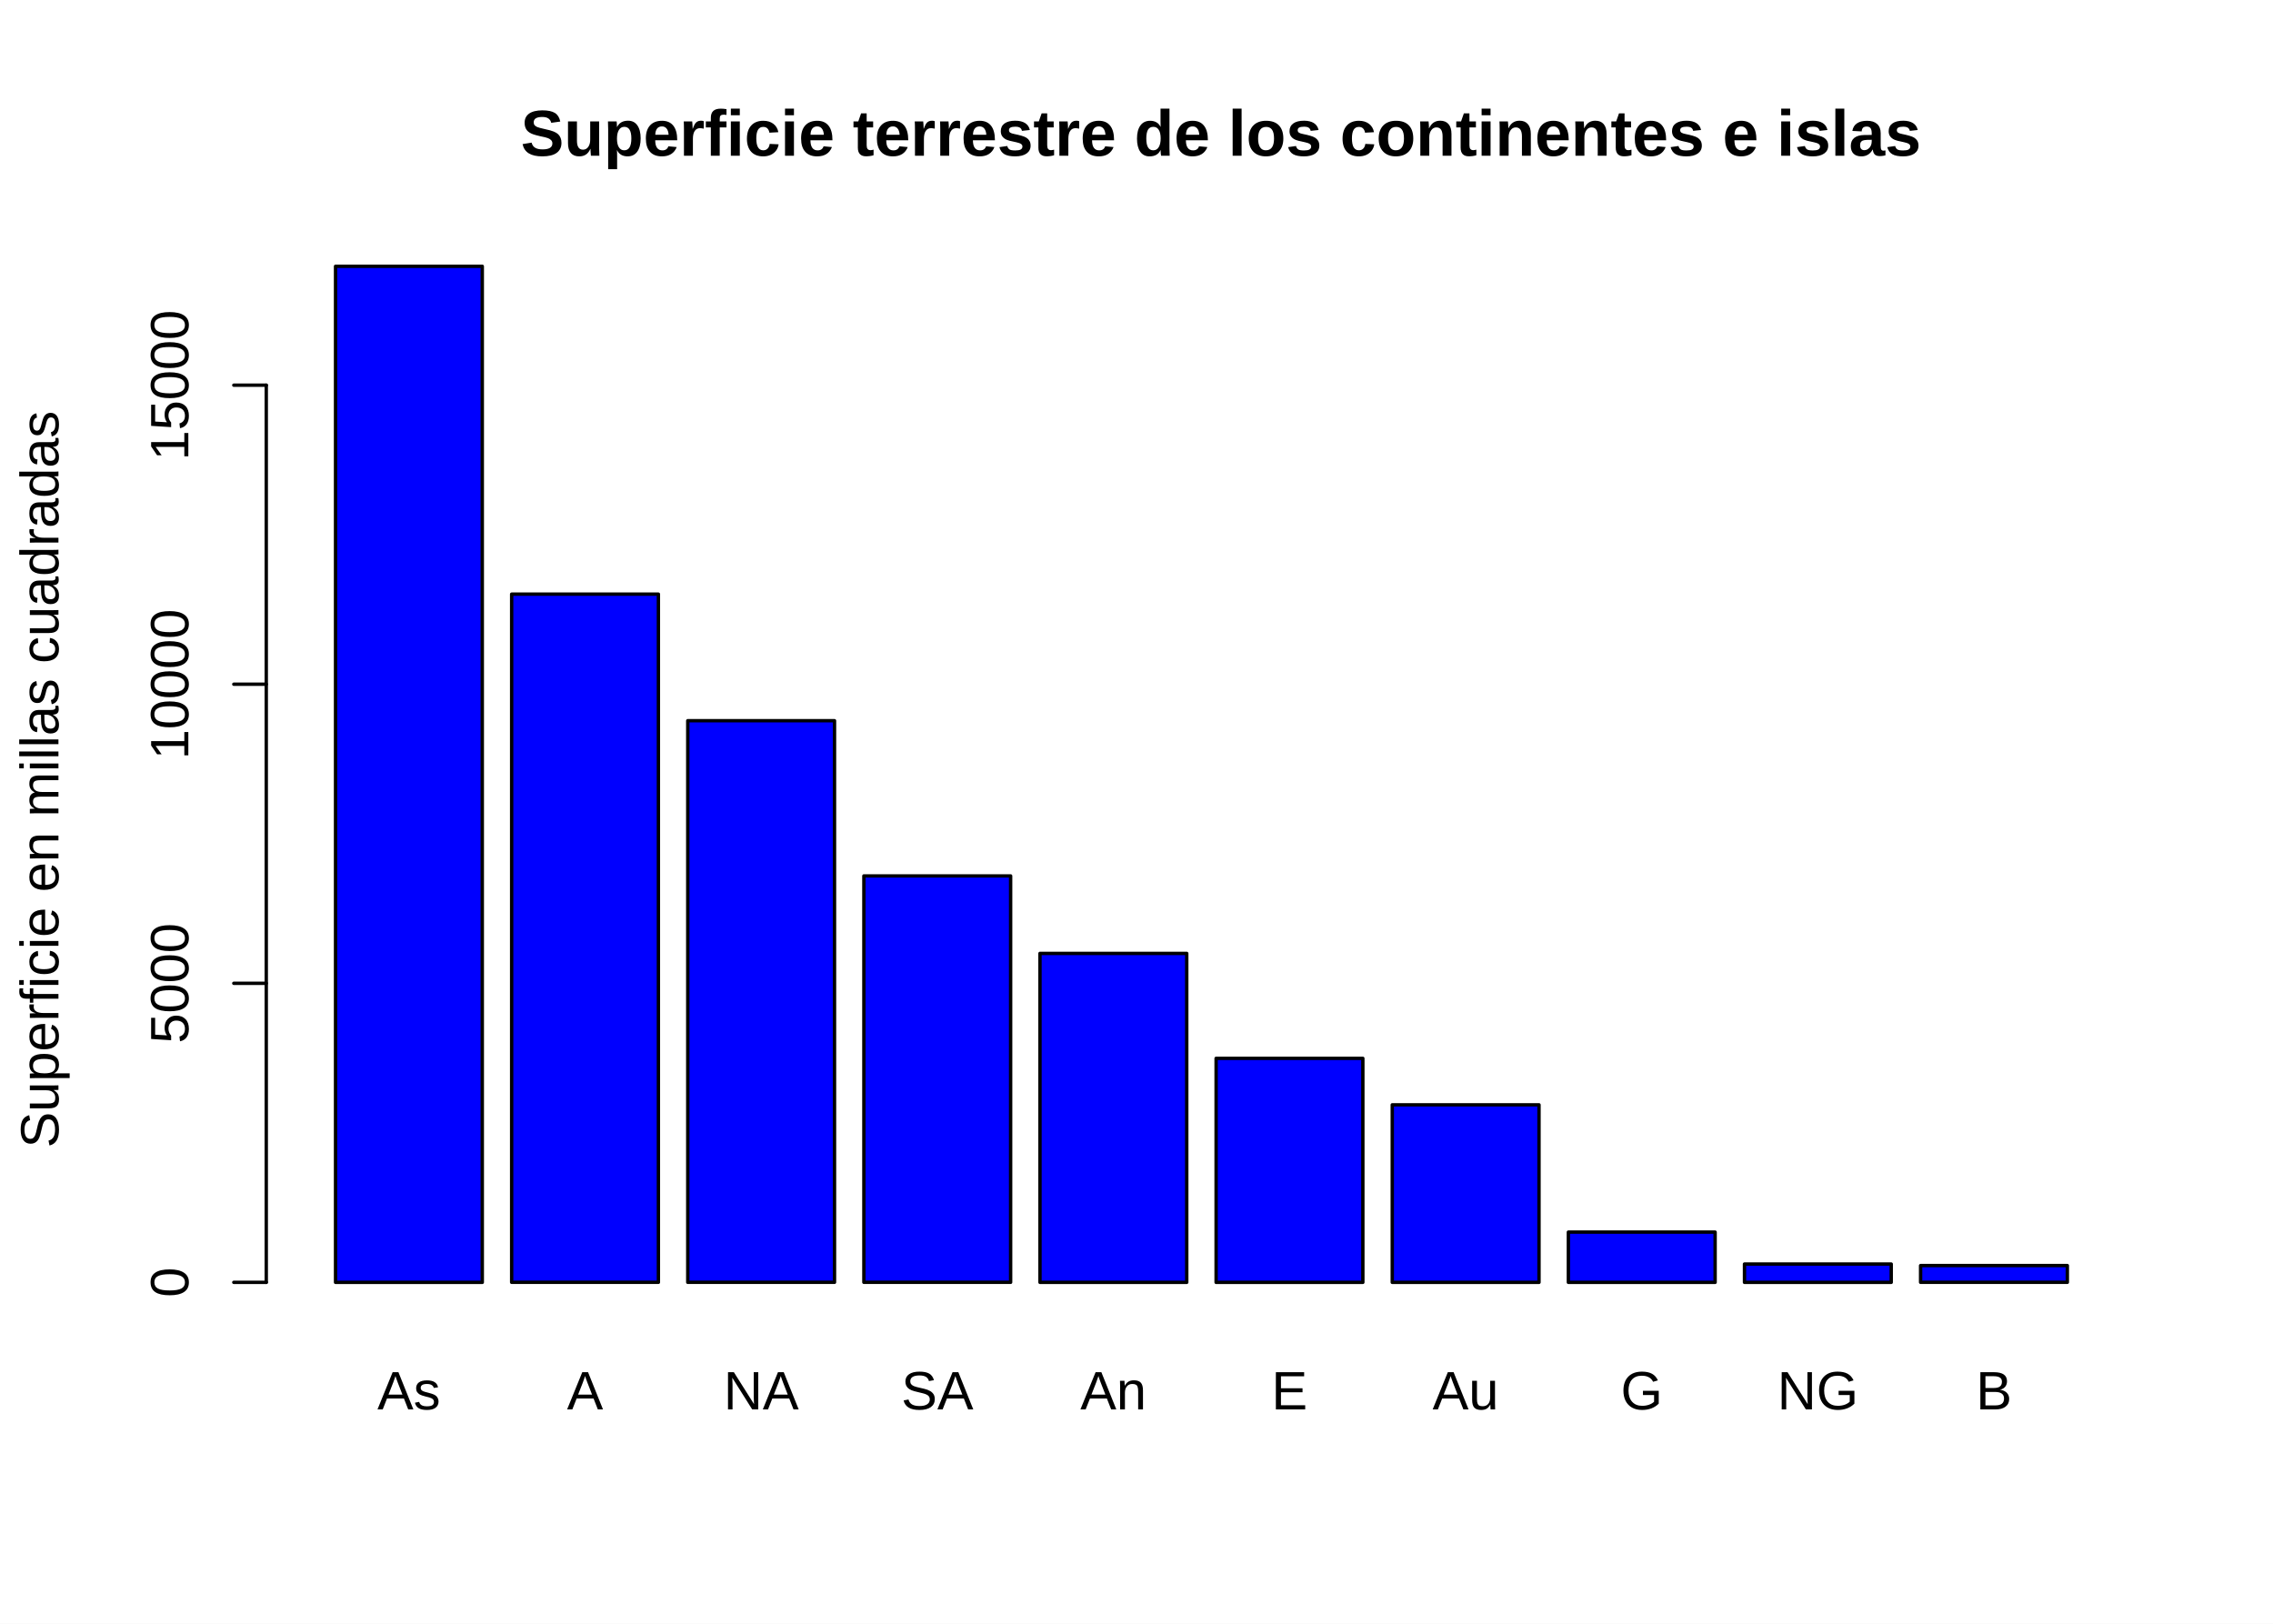
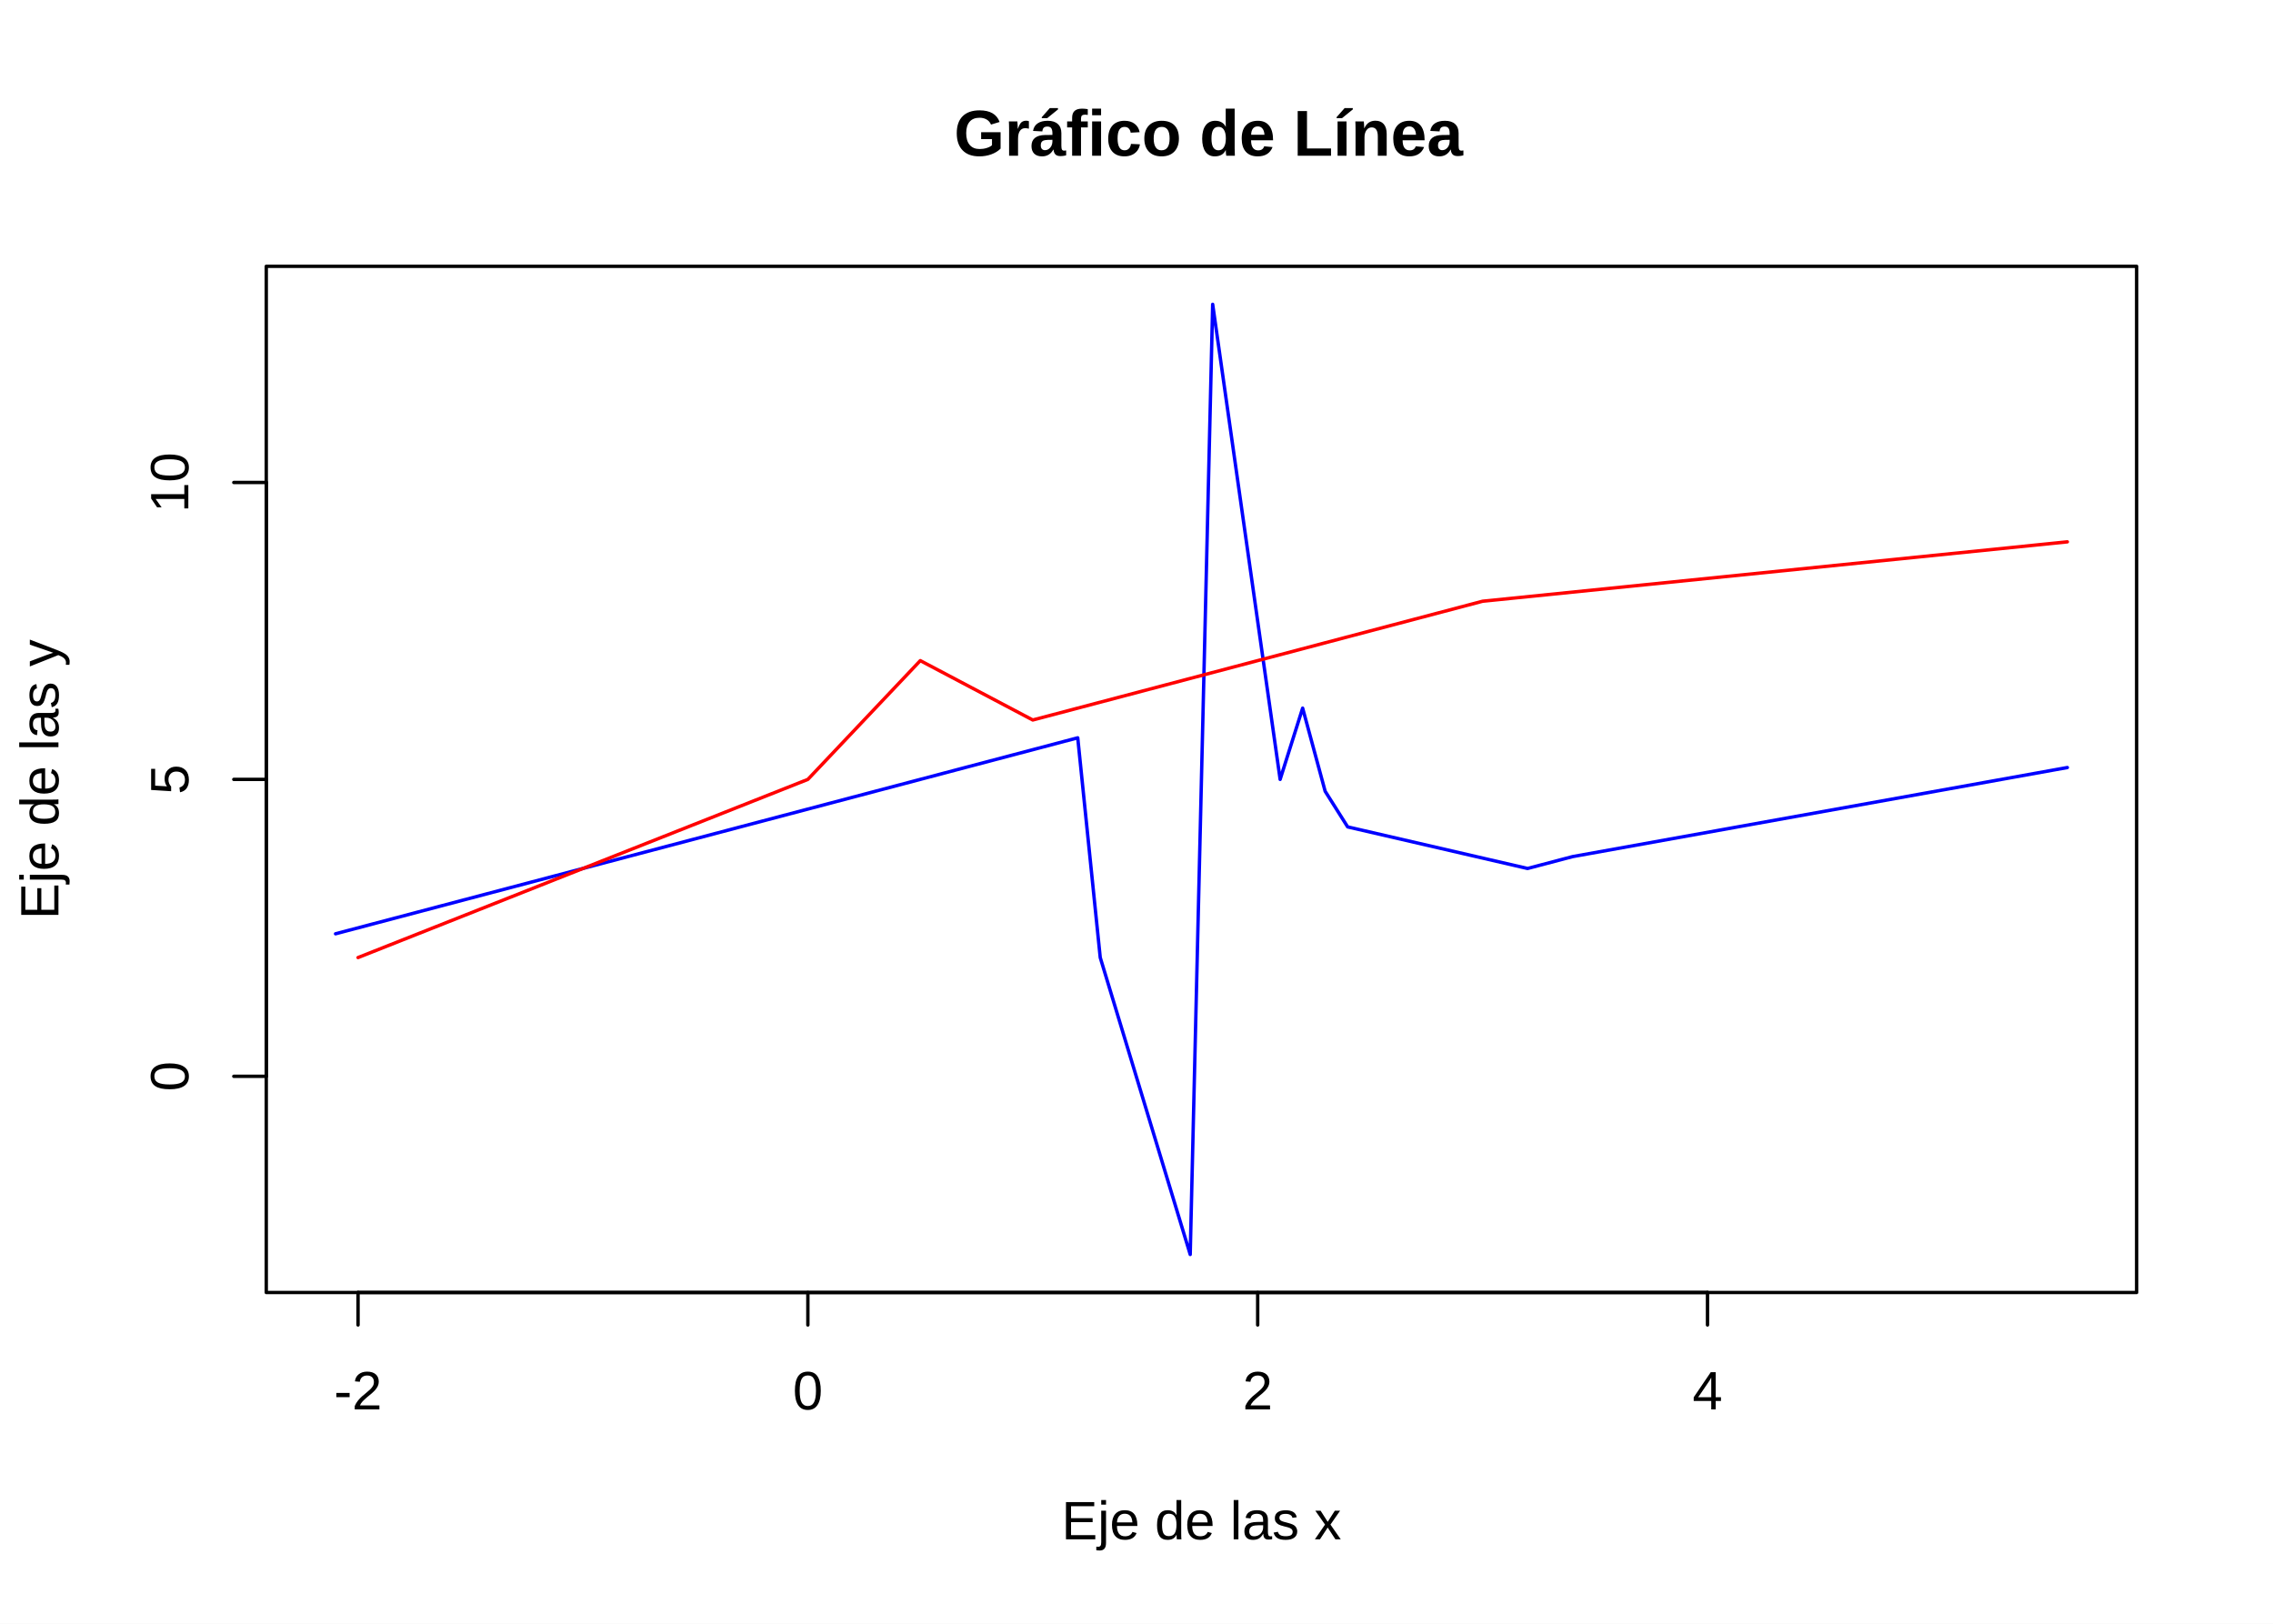
<svg xmlns="http://www.w3.org/2000/svg" viewBox="0 0 504.00 360.00">
  <defs>
    <style type="text/css">
    line, polyline, path, rect, circle {
      fill: none;
      stroke: #000000;
      stroke-linecap: round;
      stroke-linejoin: round;
      stroke-miterlimit: 10.00;
    }
  </style>
  </defs>
  <rect width="100%" height="100%" style="stroke: none; fill: #FFFFFF;" />
-   <rect x="74.40" y="59.04" width="32.54" height="225.27" style="stroke-width: 0.75; fill: #0000FF;" />
-   <rect x="113.45" y="131.73" width="32.54" height="152.57" style="stroke-width: 0.75; fill: #0000FF;" />
-   <rect x="152.50" y="159.79" width="32.54" height="124.51" style="stroke-width: 0.75; fill: #0000FF;" />
-   <rect x="191.55" y="194.20" width="32.54" height="90.10" style="stroke-width: 0.75; fill: #0000FF;" />
-   <rect x="230.60" y="211.38" width="32.54" height="72.93" style="stroke-width: 0.75; fill: #0000FF;" />
-   <rect x="269.65" y="234.65" width="32.54" height="49.66" style="stroke-width: 0.75; fill: #0000FF;" />
-   <rect x="308.71" y="244.95" width="32.54" height="39.36" style="stroke-width: 0.75; fill: #0000FF;" />
-   <rect x="347.76" y="273.17" width="32.54" height="11.14" style="stroke-width: 0.75; fill: #0000FF;" />
-   <rect x="386.81" y="280.25" width="32.54" height="4.06" style="stroke-width: 0.75; fill: #0000FF;" />
-   <rect x="425.86" y="280.59" width="32.54" height="3.71" style="stroke-width: 0.75; fill: #0000FF;" />
-   <text x="83.67" y="312.48" style="font-size: 12.00px; font-family: Arial;" textLength="14.00px" lengthAdjust="spacingAndGlyphs">As</text>
-   <text x="125.72" y="312.48" style="font-size: 12.00px; font-family: Arial;" textLength="8.00px" lengthAdjust="spacingAndGlyphs">A</text>
-   <text x="160.44" y="312.48" style="font-size: 12.00px; font-family: Arial;" textLength="16.67px" lengthAdjust="spacingAndGlyphs">NA</text>
-   <text x="199.82" y="312.48" style="font-size: 12.00px; font-family: Arial;" textLength="16.01px" lengthAdjust="spacingAndGlyphs">SA</text>
-   <text x="239.54" y="312.48" style="font-size: 12.00px; font-family: Arial;" textLength="14.68px" lengthAdjust="spacingAndGlyphs">An</text>
-   <text x="281.92" y="312.48" style="font-size: 12.00px; font-family: Arial;" textLength="8.00px" lengthAdjust="spacingAndGlyphs">E</text>
-   <text x="317.64" y="312.48" style="font-size: 12.00px; font-family: Arial;" textLength="14.68px" lengthAdjust="spacingAndGlyphs">Au</text>
-   <text x="359.36" y="312.48" style="font-size: 12.00px; font-family: Arial;" textLength="9.33px" lengthAdjust="spacingAndGlyphs">G</text>
-   <text x="394.08" y="312.48" style="font-size: 12.00px; font-family: Arial;" textLength="18.00px" lengthAdjust="spacingAndGlyphs">NG</text>
-   <text x="438.13" y="312.48" style="font-size: 12.00px; font-family: Arial;" textLength="8.00px" lengthAdjust="spacingAndGlyphs">B</text>
-   <text x="115.45" y="34.53" style="font-size: 14.40px; font-weight: bold; font-family: Arial;" textLength="301.90px" lengthAdjust="spacingAndGlyphs">Superficie terrestre de los continentes e islas</text>
-   <text transform="translate(12.96,254.51) rotate(-90)" style="font-size: 12.00px; font-family: Arial;" textLength="163.42px" lengthAdjust="spacingAndGlyphs">Superficie en millas cuadradas</text>
-   <line x1="59.04" y1="284.31" x2="59.04" y2="85.40" style="stroke-width: 0.75;" />
-   <line x1="59.04" y1="284.31" x2="51.84" y2="284.31" style="stroke-width: 0.75;" />
-   <line x1="59.04" y1="218.01" x2="51.84" y2="218.01" style="stroke-width: 0.75;" />
-   <line x1="59.04" y1="151.70" x2="51.84" y2="151.70" style="stroke-width: 0.75;" />
-   <line x1="59.04" y1="85.40" x2="51.84" y2="85.40" style="stroke-width: 0.75;" />
-   <text transform="translate(41.76,287.64) rotate(-90)" style="font-size: 12.00px; font-family: Arial;" textLength="6.67px" lengthAdjust="spacingAndGlyphs">0</text>
-   <text transform="translate(41.76,231.35) rotate(-90)" style="font-size: 12.00px; font-family: Arial;" textLength="26.70px" lengthAdjust="spacingAndGlyphs">5000</text>
-   <text transform="translate(41.76,168.39) rotate(-90)" style="font-size: 12.00px; font-family: Arial;" textLength="33.37px" lengthAdjust="spacingAndGlyphs">10000</text>
-   <text transform="translate(41.76,102.09) rotate(-90)" style="font-size: 12.00px; font-family: Arial;" textLength="33.37px" lengthAdjust="spacingAndGlyphs">15000</text>
+   <defs>
+     <clipPath id="cpNTkuMDR8NDczLjc2fDI4Ni41Nnw1OS4wNA==">
+       <rect x="59.04" y="59.04" width="414.72" height="227.52" />
+     </clipPath>
+   </defs>
+   <polyline points="74.40,207.03 238.97,163.58 243.96,212.30 263.91,278.13 268.89,67.47 283.85,172.80 288.84,157.00 293.83,175.43 298.82,183.33 338.71,192.55 348.69,189.92 458.40,170.17 " style="stroke-width: 0.75; stroke: #0000FF;" clip-path="url(#cpNTkuMDR8NDczLjc2fDI4Ni41Nnw1OS4wNA==)" />
+   <defs>
+     <clipPath id="cpMHw1MDR8MzYwfDA=">
+       <rect x="0.00" y="0.00" width="504.00" height="360.00" />
+     </clipPath>
+   </defs>
+   <line x1="79.39" y1="286.56" x2="378.61" y2="286.56" style="stroke-width: 0.75;" clip-path="url(#cpMHw1MDR8MzYwfDA=)" />
+   <line x1="79.39" y1="286.56" x2="79.39" y2="293.76" style="stroke-width: 0.75;" clip-path="url(#cpMHw1MDR8MzYwfDA=)" />
+   <line x1="179.13" y1="286.56" x2="179.13" y2="293.76" style="stroke-width: 0.75;" clip-path="url(#cpMHw1MDR8MzYwfDA=)" />
+   <line x1="278.87" y1="286.56" x2="278.87" y2="293.76" style="stroke-width: 0.75;" clip-path="url(#cpMHw1MDR8MzYwfDA=)" />
+   <line x1="378.61" y1="286.56" x2="378.61" y2="293.76" style="stroke-width: 0.75;" clip-path="url(#cpMHw1MDR8MzYwfDA=)" />
+   <g clip-path="url(#cpMHw1MDR8MzYwfDA=)">
+     <text x="74.05" y="312.48" style="font-size: 12.00px; font-family: Arial;" textLength="10.67px" lengthAdjust="spacingAndGlyphs">-2</text>
+   </g>
+   <g clip-path="url(#cpMHw1MDR8MzYwfDA=)">
+     <text x="175.79" y="312.48" style="font-size: 12.00px; font-family: Arial;" textLength="6.67px" lengthAdjust="spacingAndGlyphs">0</text>
+   </g>
+   <g clip-path="url(#cpMHw1MDR8MzYwfDA=)">
+     <text x="275.53" y="312.48" style="font-size: 12.00px; font-family: Arial;" textLength="6.67px" lengthAdjust="spacingAndGlyphs">2</text>
+   </g>
+   <g clip-path="url(#cpMHw1MDR8MzYwfDA=)">
+     <text x="375.27" y="312.48" style="font-size: 12.00px; font-family: Arial;" textLength="6.67px" lengthAdjust="spacingAndGlyphs">4</text>
+   </g>
+   <line x1="59.04" y1="238.63" x2="59.04" y2="106.97" style="stroke-width: 0.75;" clip-path="url(#cpMHw1MDR8MzYwfDA=)" />
+   <line x1="59.04" y1="238.63" x2="51.84" y2="238.63" style="stroke-width: 0.75;" clip-path="url(#cpMHw1MDR8MzYwfDA=)" />
+   <line x1="59.04" y1="172.80" x2="51.84" y2="172.80" style="stroke-width: 0.75;" clip-path="url(#cpMHw1MDR8MzYwfDA=)" />
+   <line x1="59.04" y1="106.97" x2="51.84" y2="106.97" style="stroke-width: 0.75;" clip-path="url(#cpMHw1MDR8MzYwfDA=)" />
+   <g clip-path="url(#cpMHw1MDR8MzYwfDA=)">
+     <text transform="translate(41.76,241.97) rotate(-90)" style="font-size: 12.00px; font-family: Arial;" textLength="6.67px" lengthAdjust="spacingAndGlyphs">0</text>
+   </g>
+   <g clip-path="url(#cpMHw1MDR8MzYwfDA=)">
+     <text transform="translate(41.76,176.14) rotate(-90)" style="font-size: 12.00px; font-family: Arial;" textLength="6.67px" lengthAdjust="spacingAndGlyphs">5</text>
+   </g>
+   <g clip-path="url(#cpMHw1MDR8MzYwfDA=)">
+     <text transform="translate(41.76,113.64) rotate(-90)" style="font-size: 12.00px; font-family: Arial;" textLength="13.35px" lengthAdjust="spacingAndGlyphs">10</text>
+   </g>
+   <polyline points="59.04,286.56 473.76,286.56 473.76,59.04 59.04,59.04 59.04,286.56 " style="stroke-width: 0.75;" clip-path="url(#cpMHw1MDR8MzYwfDA=)" />
+   <g clip-path="url(#cpMHw1MDR8MzYwfDA=)">
+     <text x="211.55" y="34.53" style="font-size: 14.40px; font-weight: bold; font-family: Arial;" textLength="109.70px" lengthAdjust="spacingAndGlyphs">Gráfico de Línea</text>
+   </g>
+   <g clip-path="url(#cpMHw1MDR8MzYwfDA=)">
+     <text x="235.38" y="341.28" style="font-size: 12.00px; font-family: Arial;" textLength="62.03px" lengthAdjust="spacingAndGlyphs">Eje de las x</text>
+   </g>
+   <g clip-path="url(#cpMHw1MDR8MzYwfDA=)">
+     <text transform="translate(12.96,203.82) rotate(-90)" style="font-size: 12.00px; font-family: Arial;" textLength="62.03px" lengthAdjust="spacingAndGlyphs">Eje de las y</text>
+   </g>
+   <defs>
+     <clipPath id="cpNTkuMDR8NDczLjc2fDI4Ni41Nnw1OS4wNA==">
+       <rect x="59.04" y="59.04" width="414.72" height="227.52" />
+     </clipPath>
+   </defs>
+   <polyline points="79.39,212.30 179.13,172.80 204.06,146.47 229.00,159.63 328.74,133.30 458.40,120.13 " style="stroke-width: 0.75; stroke: #FF0000;" clip-path="url(#cpNTkuMDR8NDczLjc2fDI4Ni41Nnw1OS4wNA==)" />
</svg>
